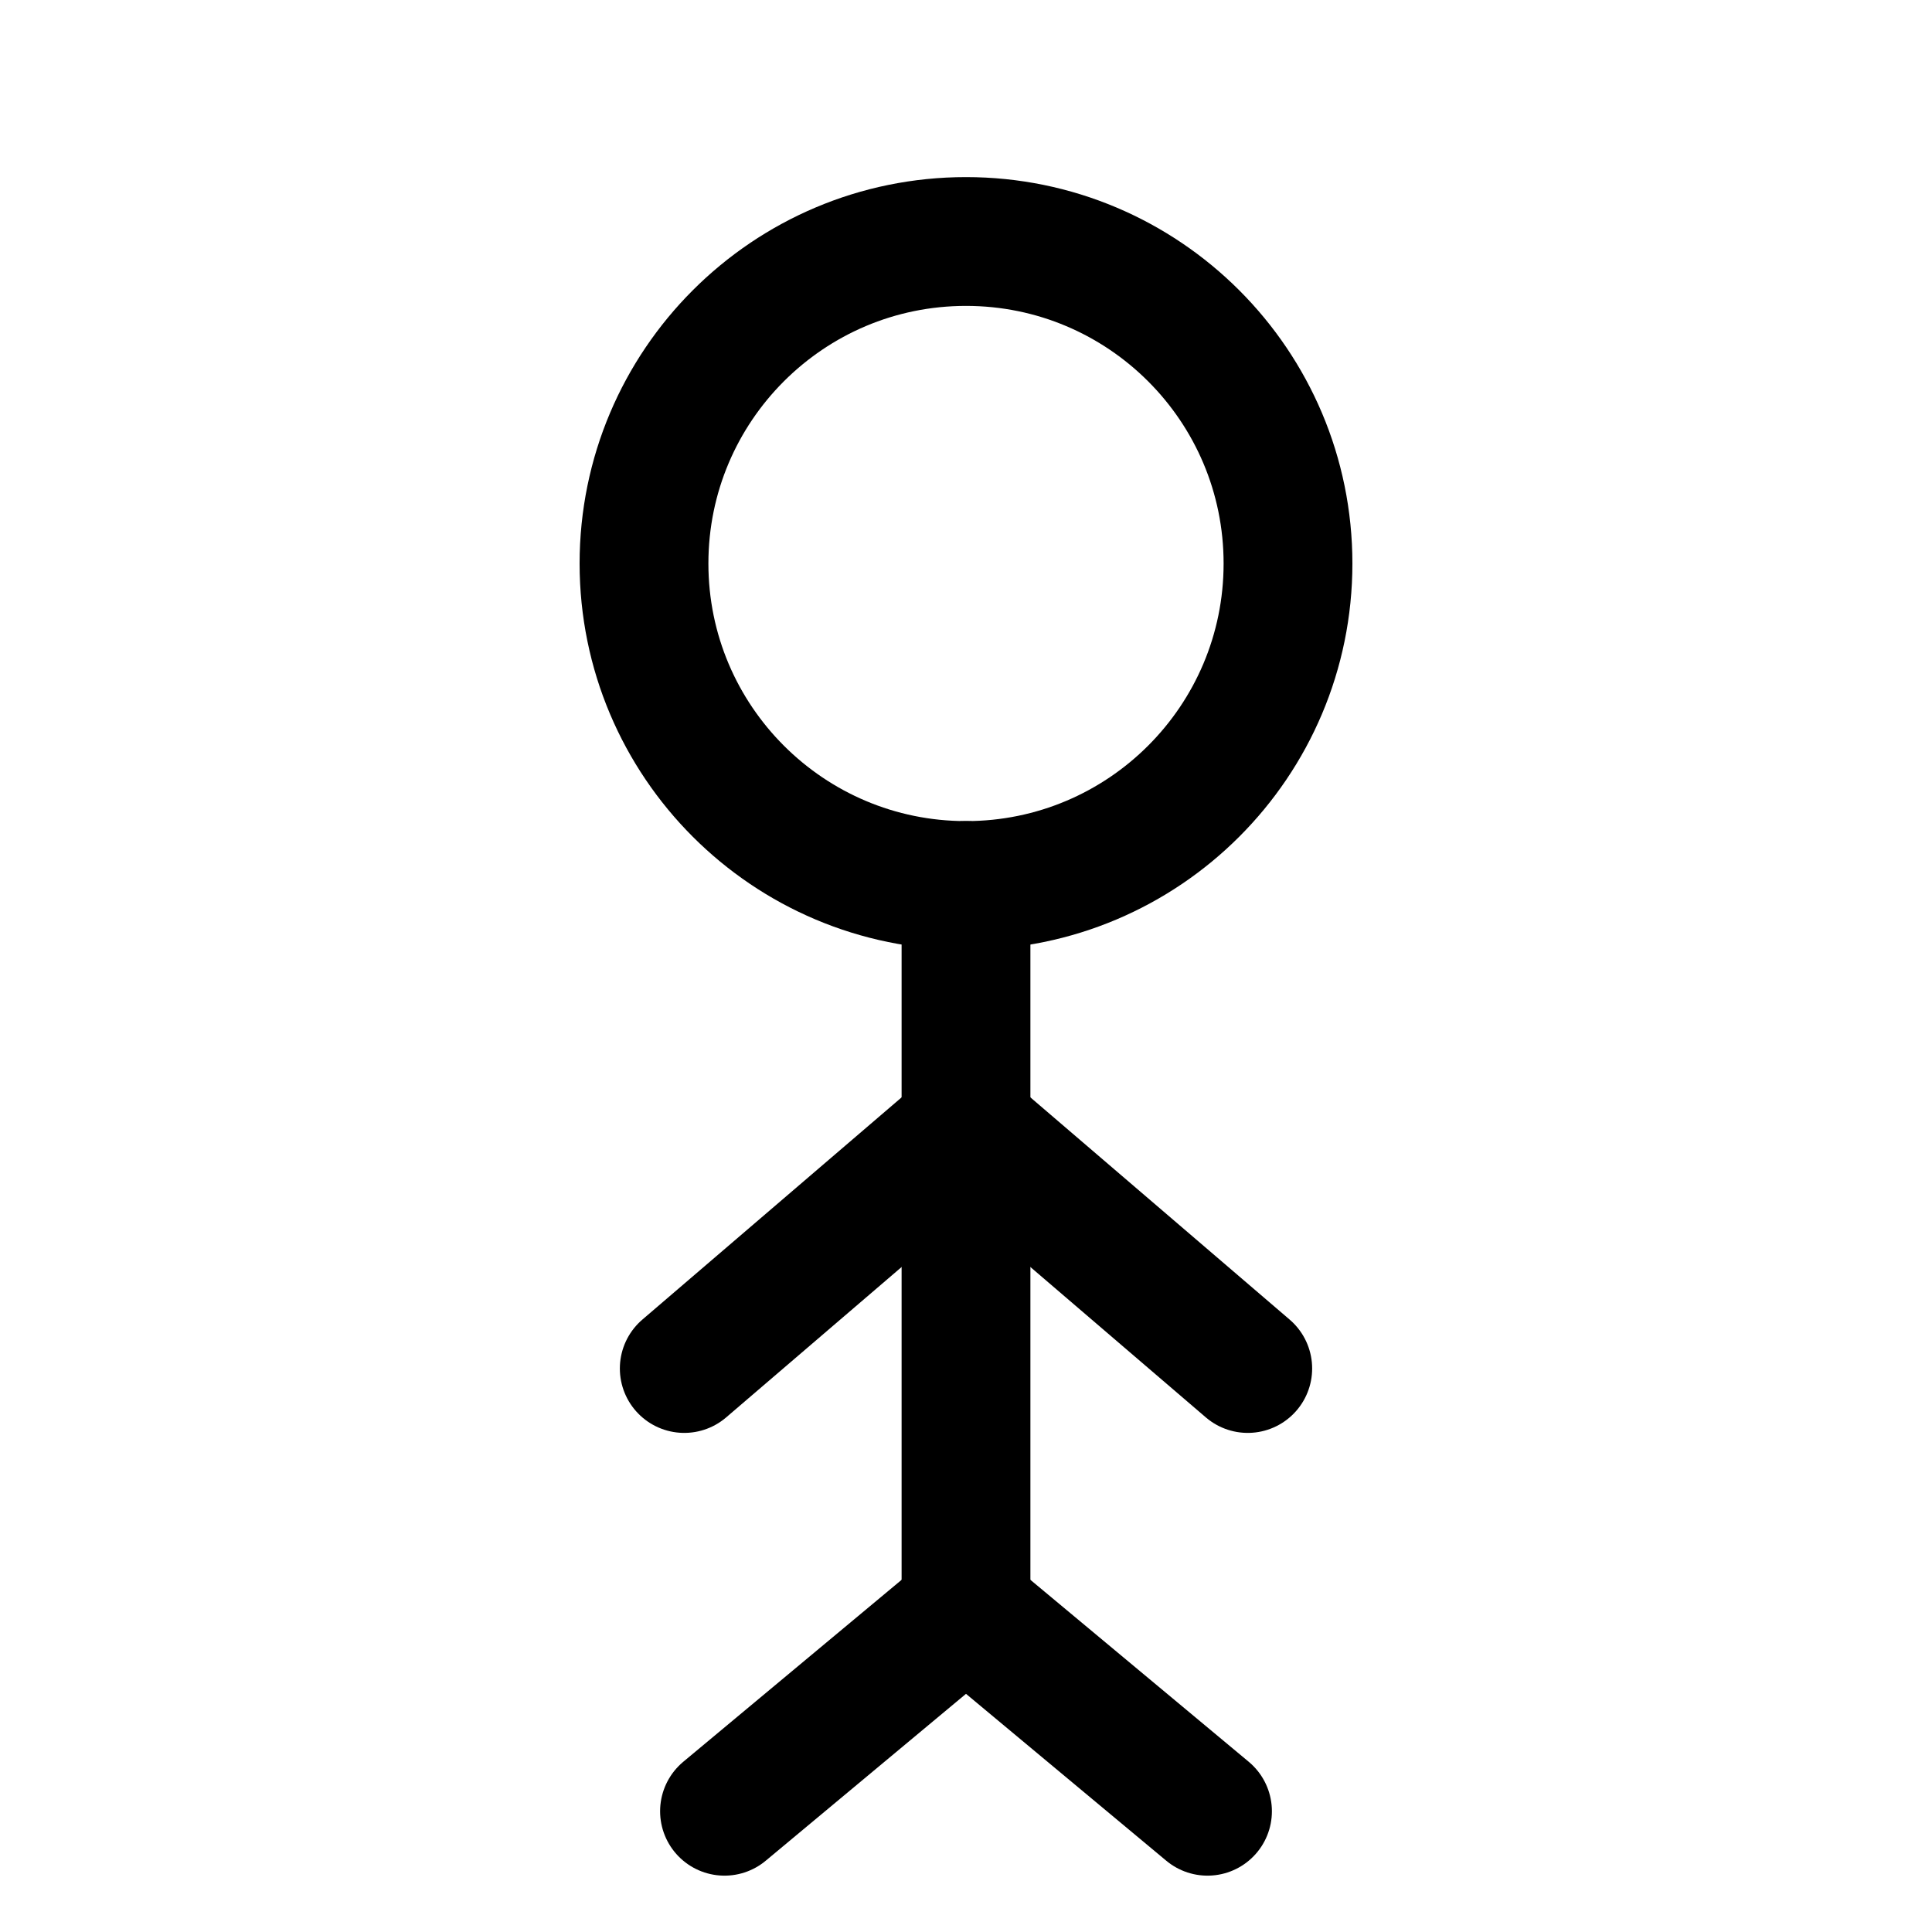
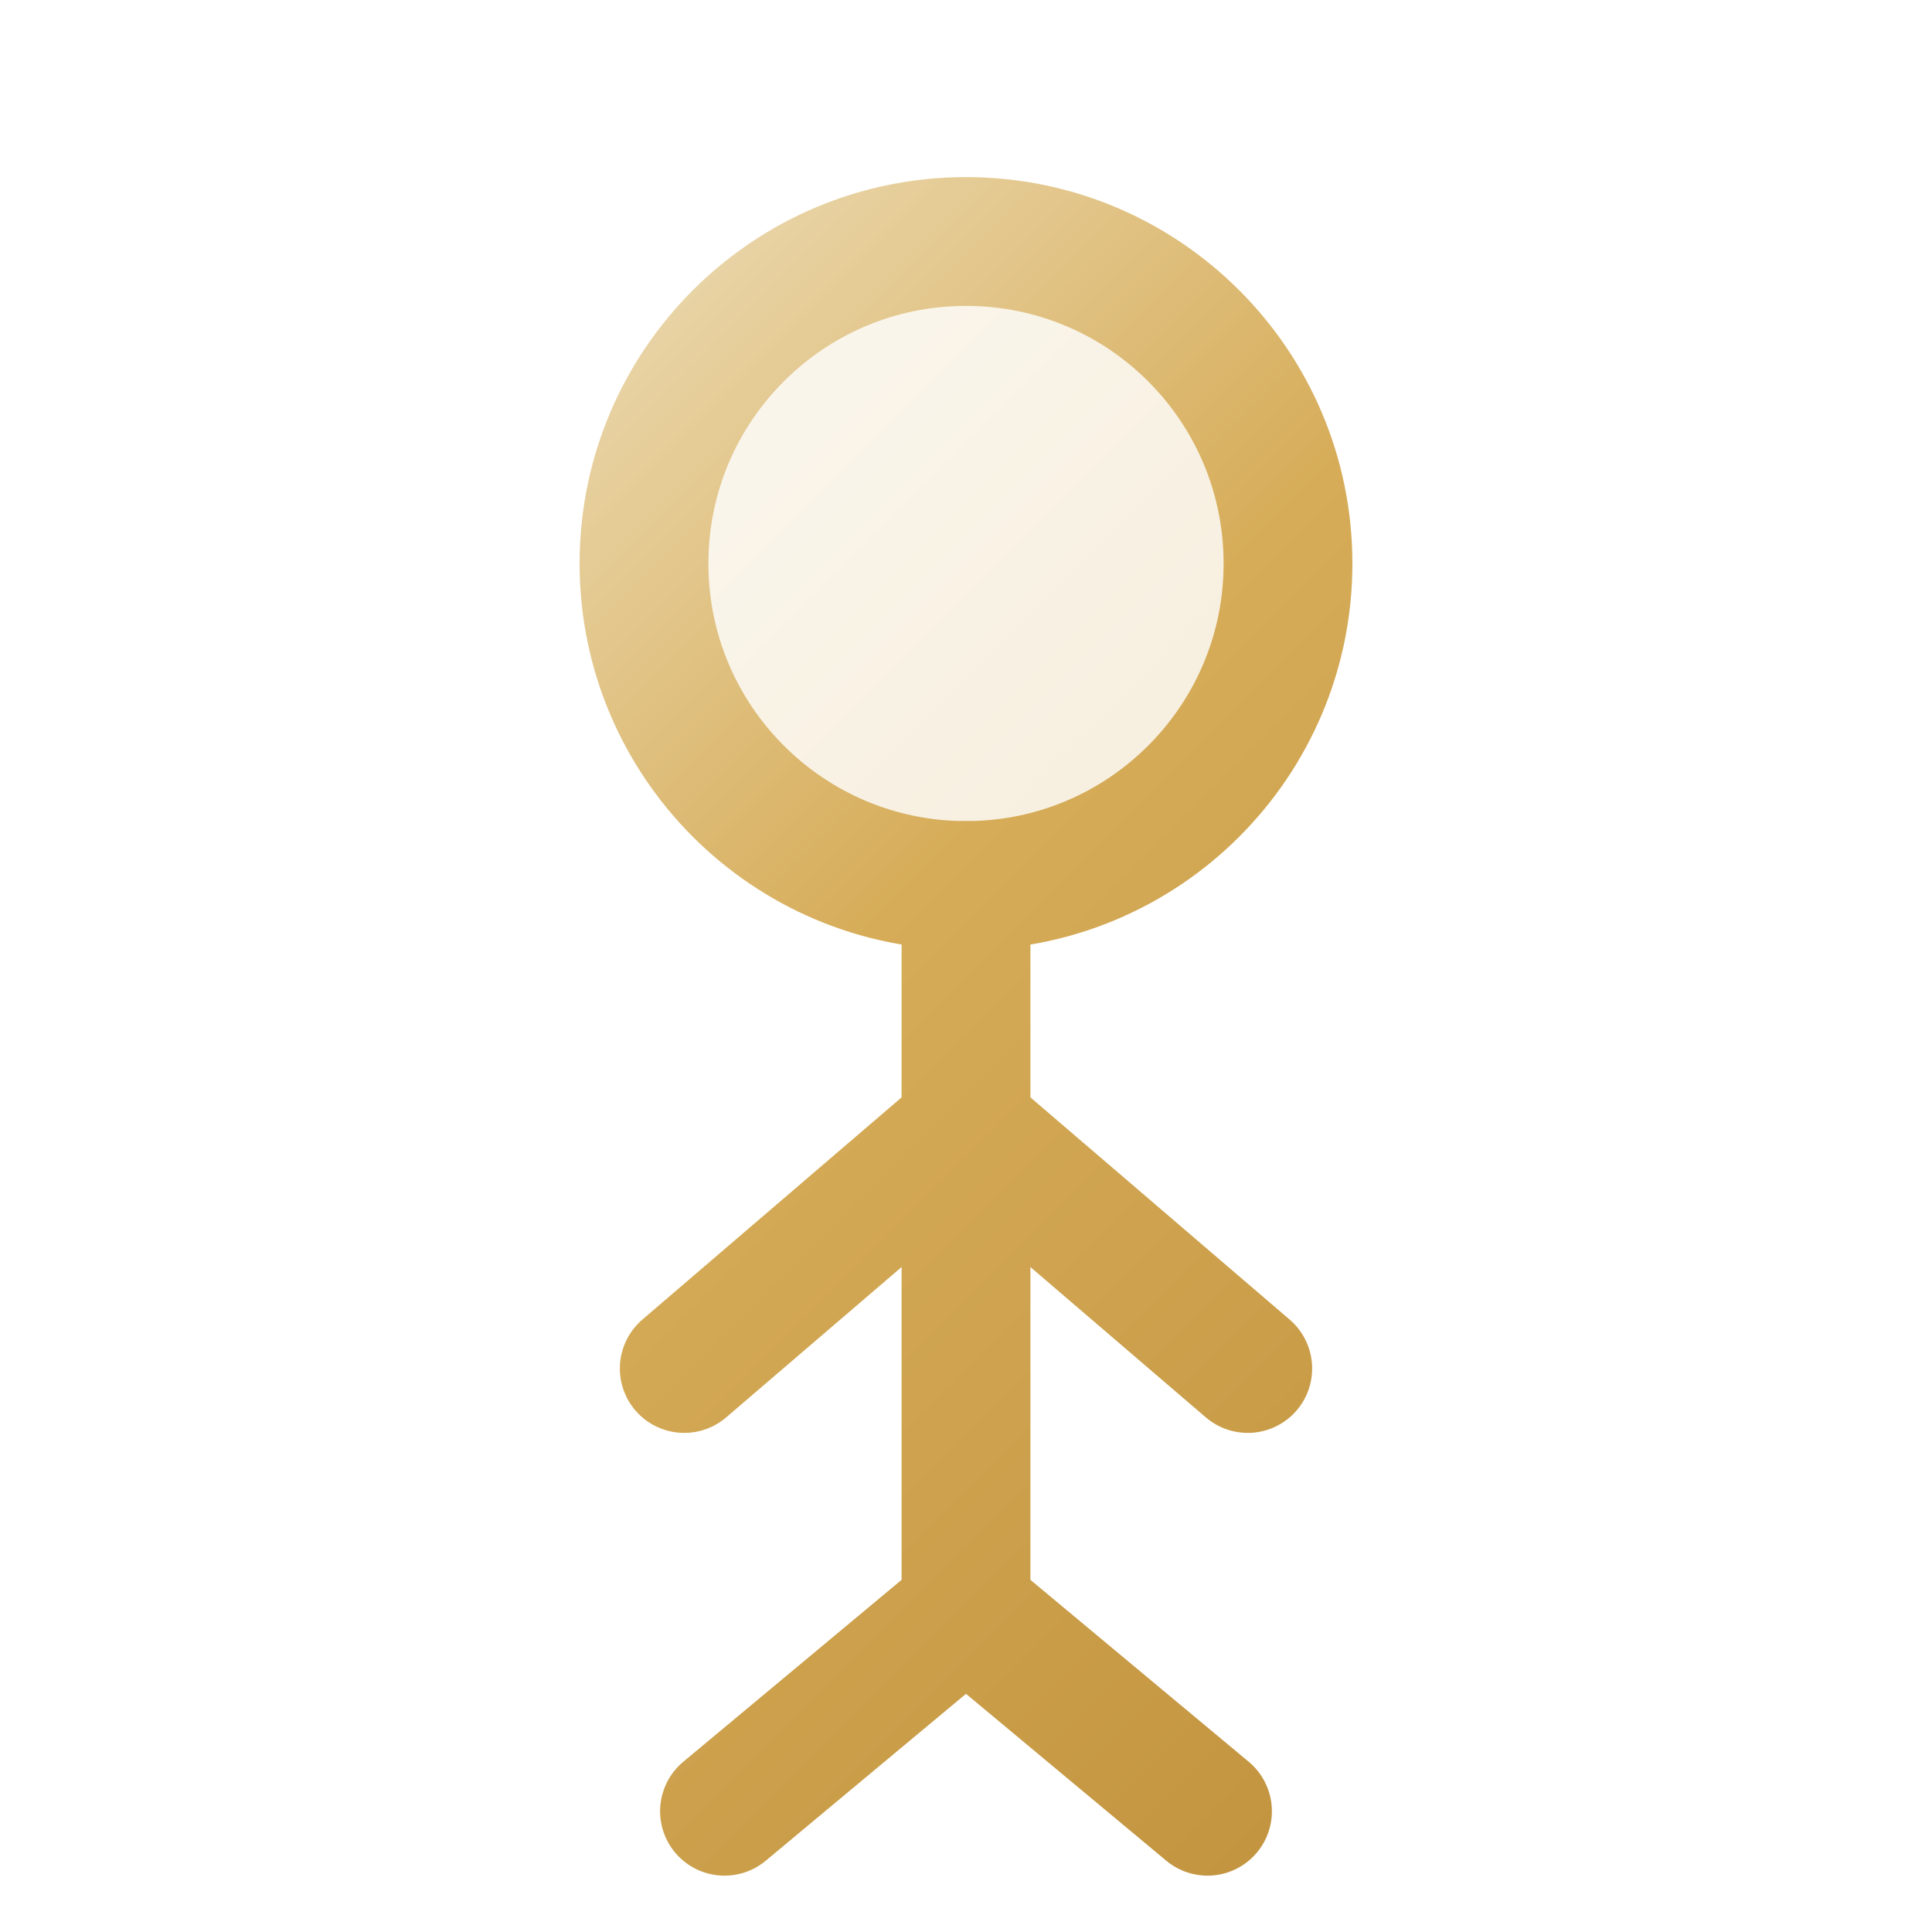
- <svg xmlns="http://www.w3.org/2000/svg" viewBox="0 0 24 24" fill="none" stroke="currentColor" stroke-width="1.6" stroke-linecap="round" stroke-linejoin="round">
-   <circle cx="12" cy="7" r="4" />
+ <svg xmlns="http://www.w3.org/2000/svg" viewBox="0 0 24 24" fill="none" stroke="url(#gold)" stroke-width="1.6" stroke-linecap="round" stroke-linejoin="round">
+   <defs>
+     <linearGradient id="gold" x1="4" y1="4" x2="20" y2="20" gradientUnits="userSpaceOnUse">
+       <stop offset="0" stop-color="#F0E3C4" />
+       <stop offset="0.45" stop-color="#D6AC58" />
+       <stop offset="1" stop-color="#C2933F" />
+     </linearGradient>
+   </defs>
+   <circle cx="12" cy="7" r="4" fill="url(#gold)" fill-opacity="0.18" />
  <path d="M12 11 V20" />
  <path d="M12 14 L8.5 17" />
  <path d="M12 14 L15.5 17" />
  <path d="M12 20 L9 22.5" />
  <path d="M12 20 L15 22.5" />
</svg>
